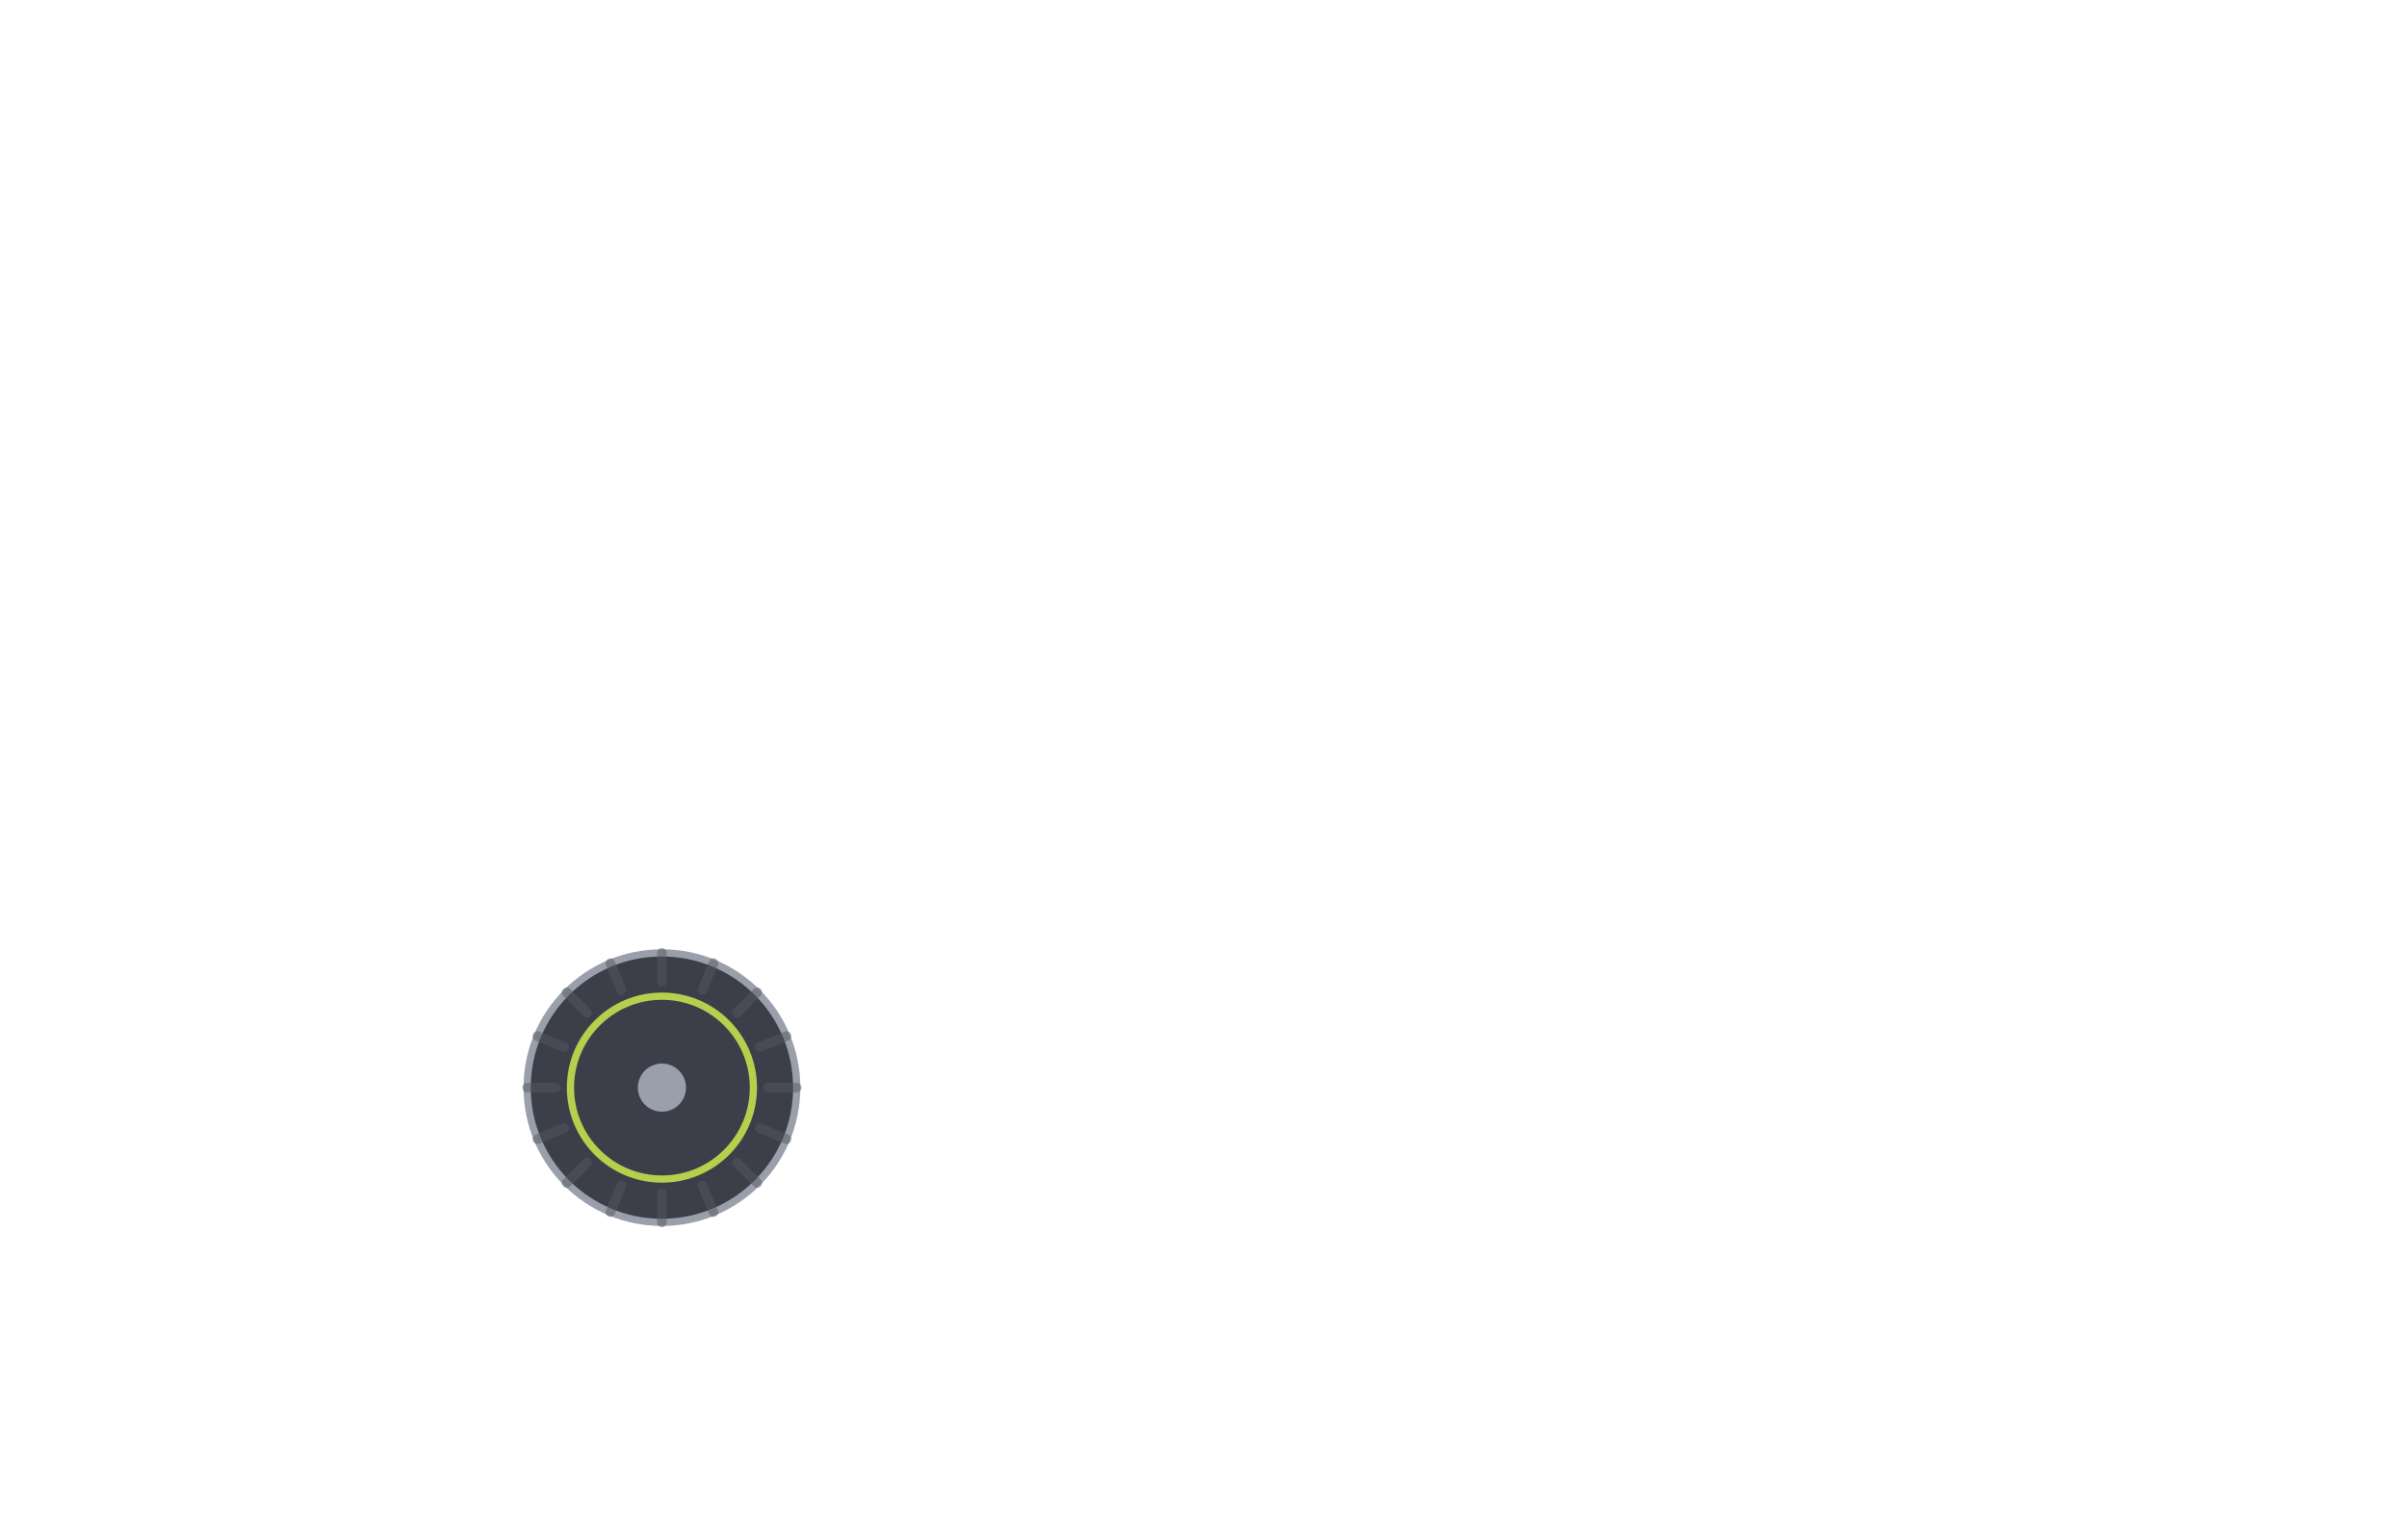
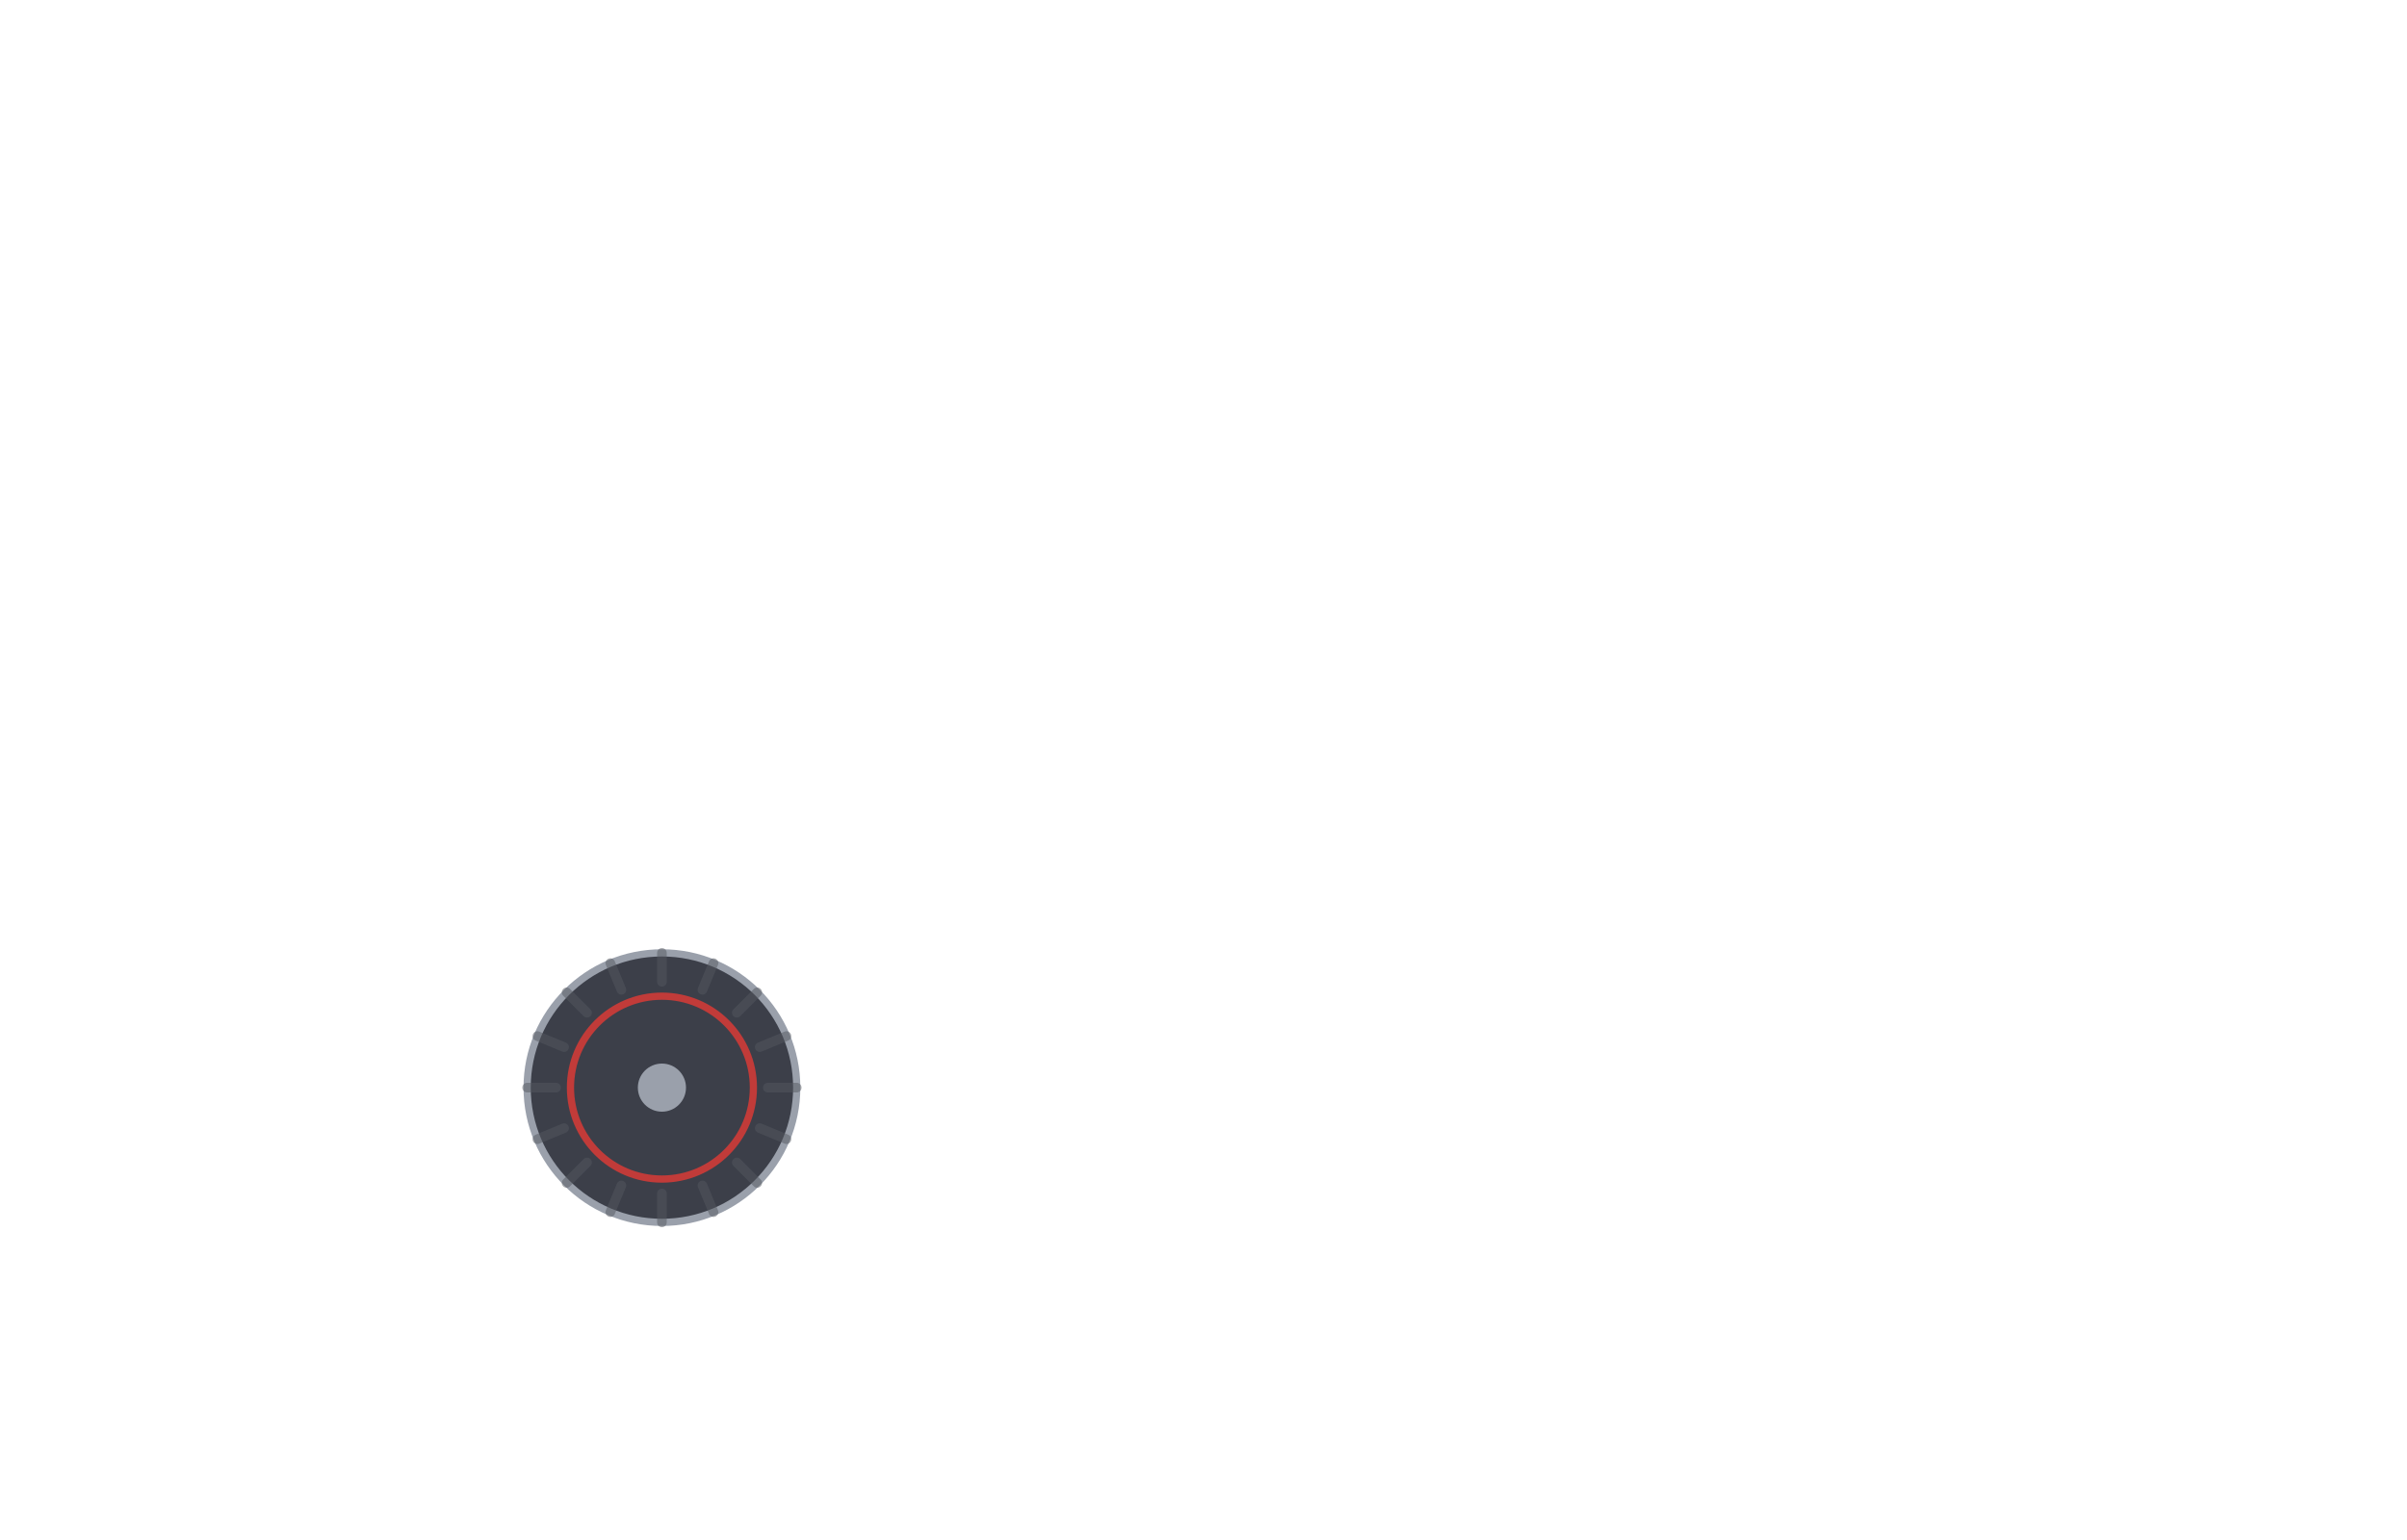
<svg xmlns="http://www.w3.org/2000/svg" viewBox="0 0 1000 640" width="1000" height="640" fill="none">
  <circle cx="275" cy="452" r="56" fill="#3c3f49" stroke="#9aa0ab" stroke-width="3" />
  <line x1="319" y1="452" x2="331" y2="452" stroke="#54586180" stroke-width="4" stroke-linecap="round" />
  <line x1="315.651" y1="468.838" x2="326.737" y2="473.43" stroke="#54586180" stroke-width="4" stroke-linecap="round" />
  <line x1="306.113" y1="483.113" x2="314.598" y2="491.598" stroke="#54586180" stroke-width="4" stroke-linecap="round" />
  <line x1="291.838" y1="492.651" x2="296.43" y2="503.737" stroke="#54586180" stroke-width="4" stroke-linecap="round" />
  <line x1="275" y1="496" x2="275" y2="508" stroke="#54586180" stroke-width="4" stroke-linecap="round" />
  <line x1="258.162" y1="492.651" x2="253.57" y2="503.737" stroke="#54586180" stroke-width="4" stroke-linecap="round" />
  <line x1="243.887" y1="483.113" x2="235.402" y2="491.598" stroke="#54586180" stroke-width="4" stroke-linecap="round" />
  <line x1="234.349" y1="468.838" x2="223.263" y2="473.43" stroke="#54586180" stroke-width="4" stroke-linecap="round" />
  <line x1="231" y1="452" x2="219" y2="452" stroke="#54586180" stroke-width="4" stroke-linecap="round" />
  <line x1="234.349" y1="435.162" x2="223.263" y2="430.57" stroke="#54586180" stroke-width="4" stroke-linecap="round" />
  <line x1="243.887" y1="420.887" x2="235.402" y2="412.402" stroke="#54586180" stroke-width="4" stroke-linecap="round" />
  <line x1="258.162" y1="411.349" x2="253.57" y2="400.263" stroke="#54586180" stroke-width="4" stroke-linecap="round" />
  <line x1="275" y1="408" x2="275" y2="396" stroke="#54586180" stroke-width="4" stroke-linecap="round" />
  <line x1="291.838" y1="411.349" x2="296.43" y2="400.263" stroke="#54586180" stroke-width="4" stroke-linecap="round" />
  <line x1="306.113" y1="420.887" x2="314.598" y2="412.402" stroke="#54586180" stroke-width="4" stroke-linecap="round" />
  <line x1="315.651" y1="435.162" x2="326.737" y2="430.57" stroke="#54586180" stroke-width="4" stroke-linecap="round" />
-   <circle cx="275" cy="452" r="38" fill="none" stroke="#d6f24e" stroke-width="3" opacity="0.8" />
+   <circle cx="275" cy="452" r="38" fill="none" stroke="#e23a34" stroke-width="3" opacity="0.8" />
  <circle cx="275" cy="452" r="10" fill="#9aa0ab" />
</svg>
